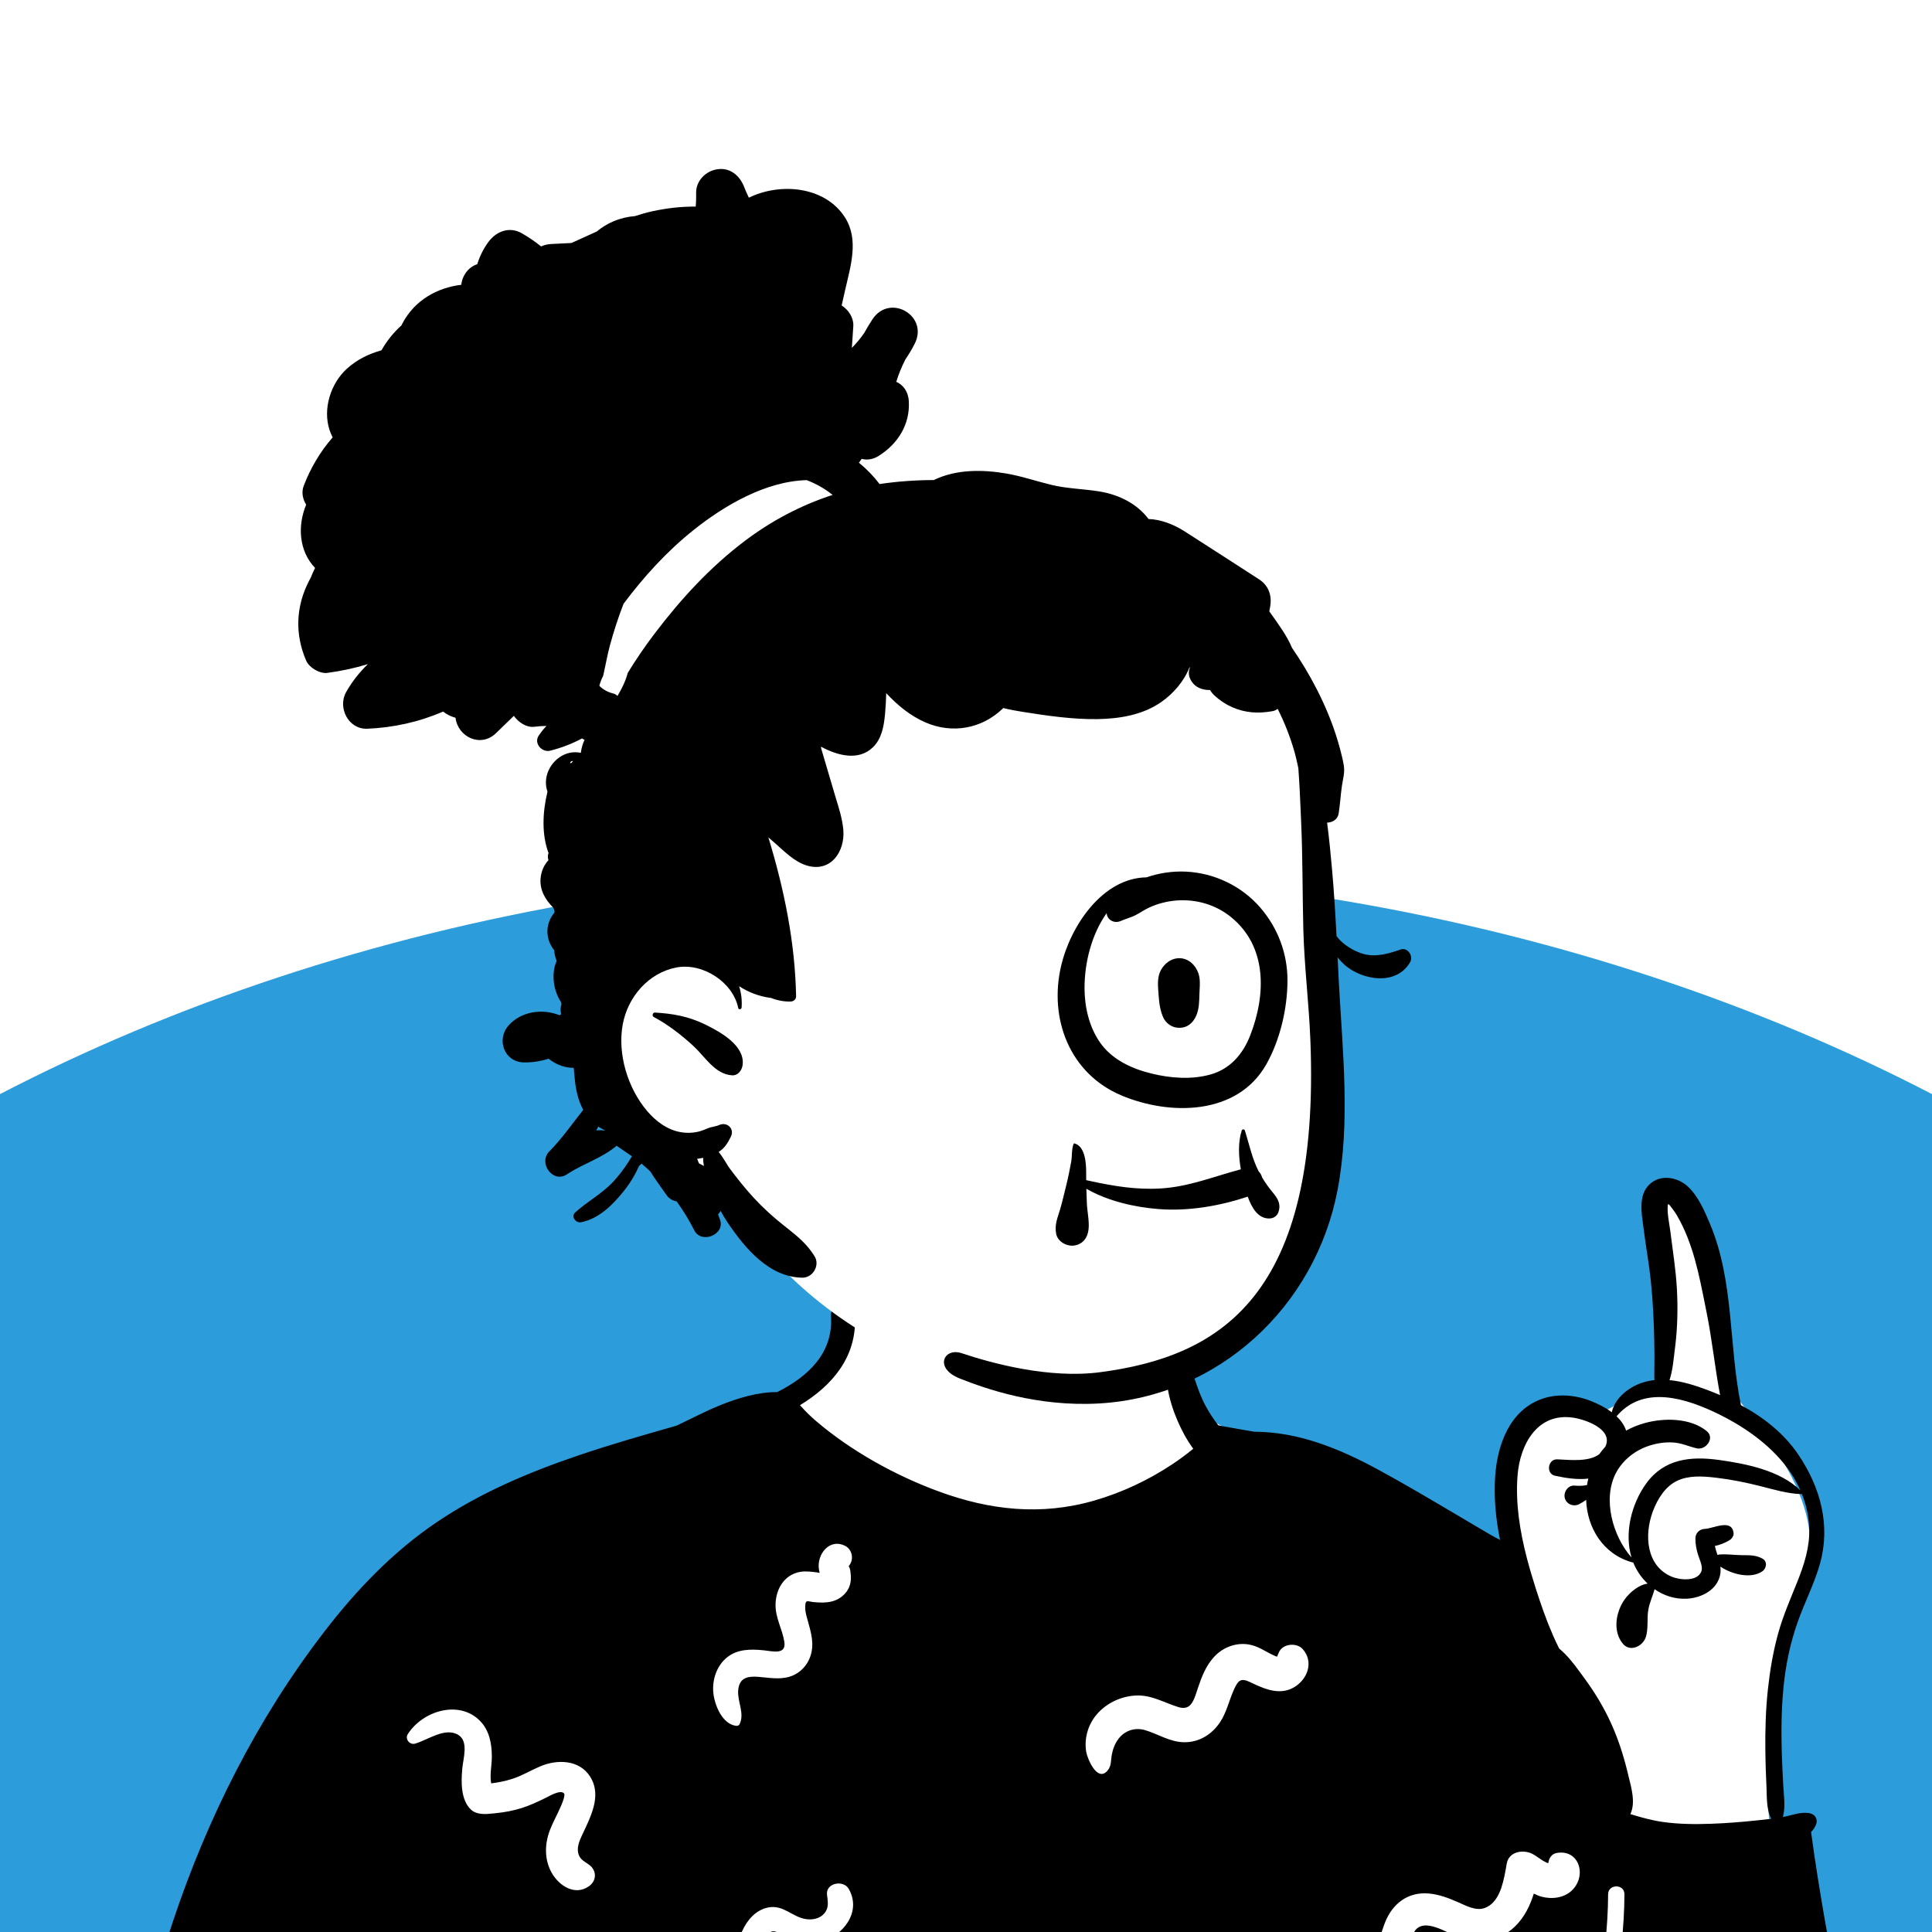
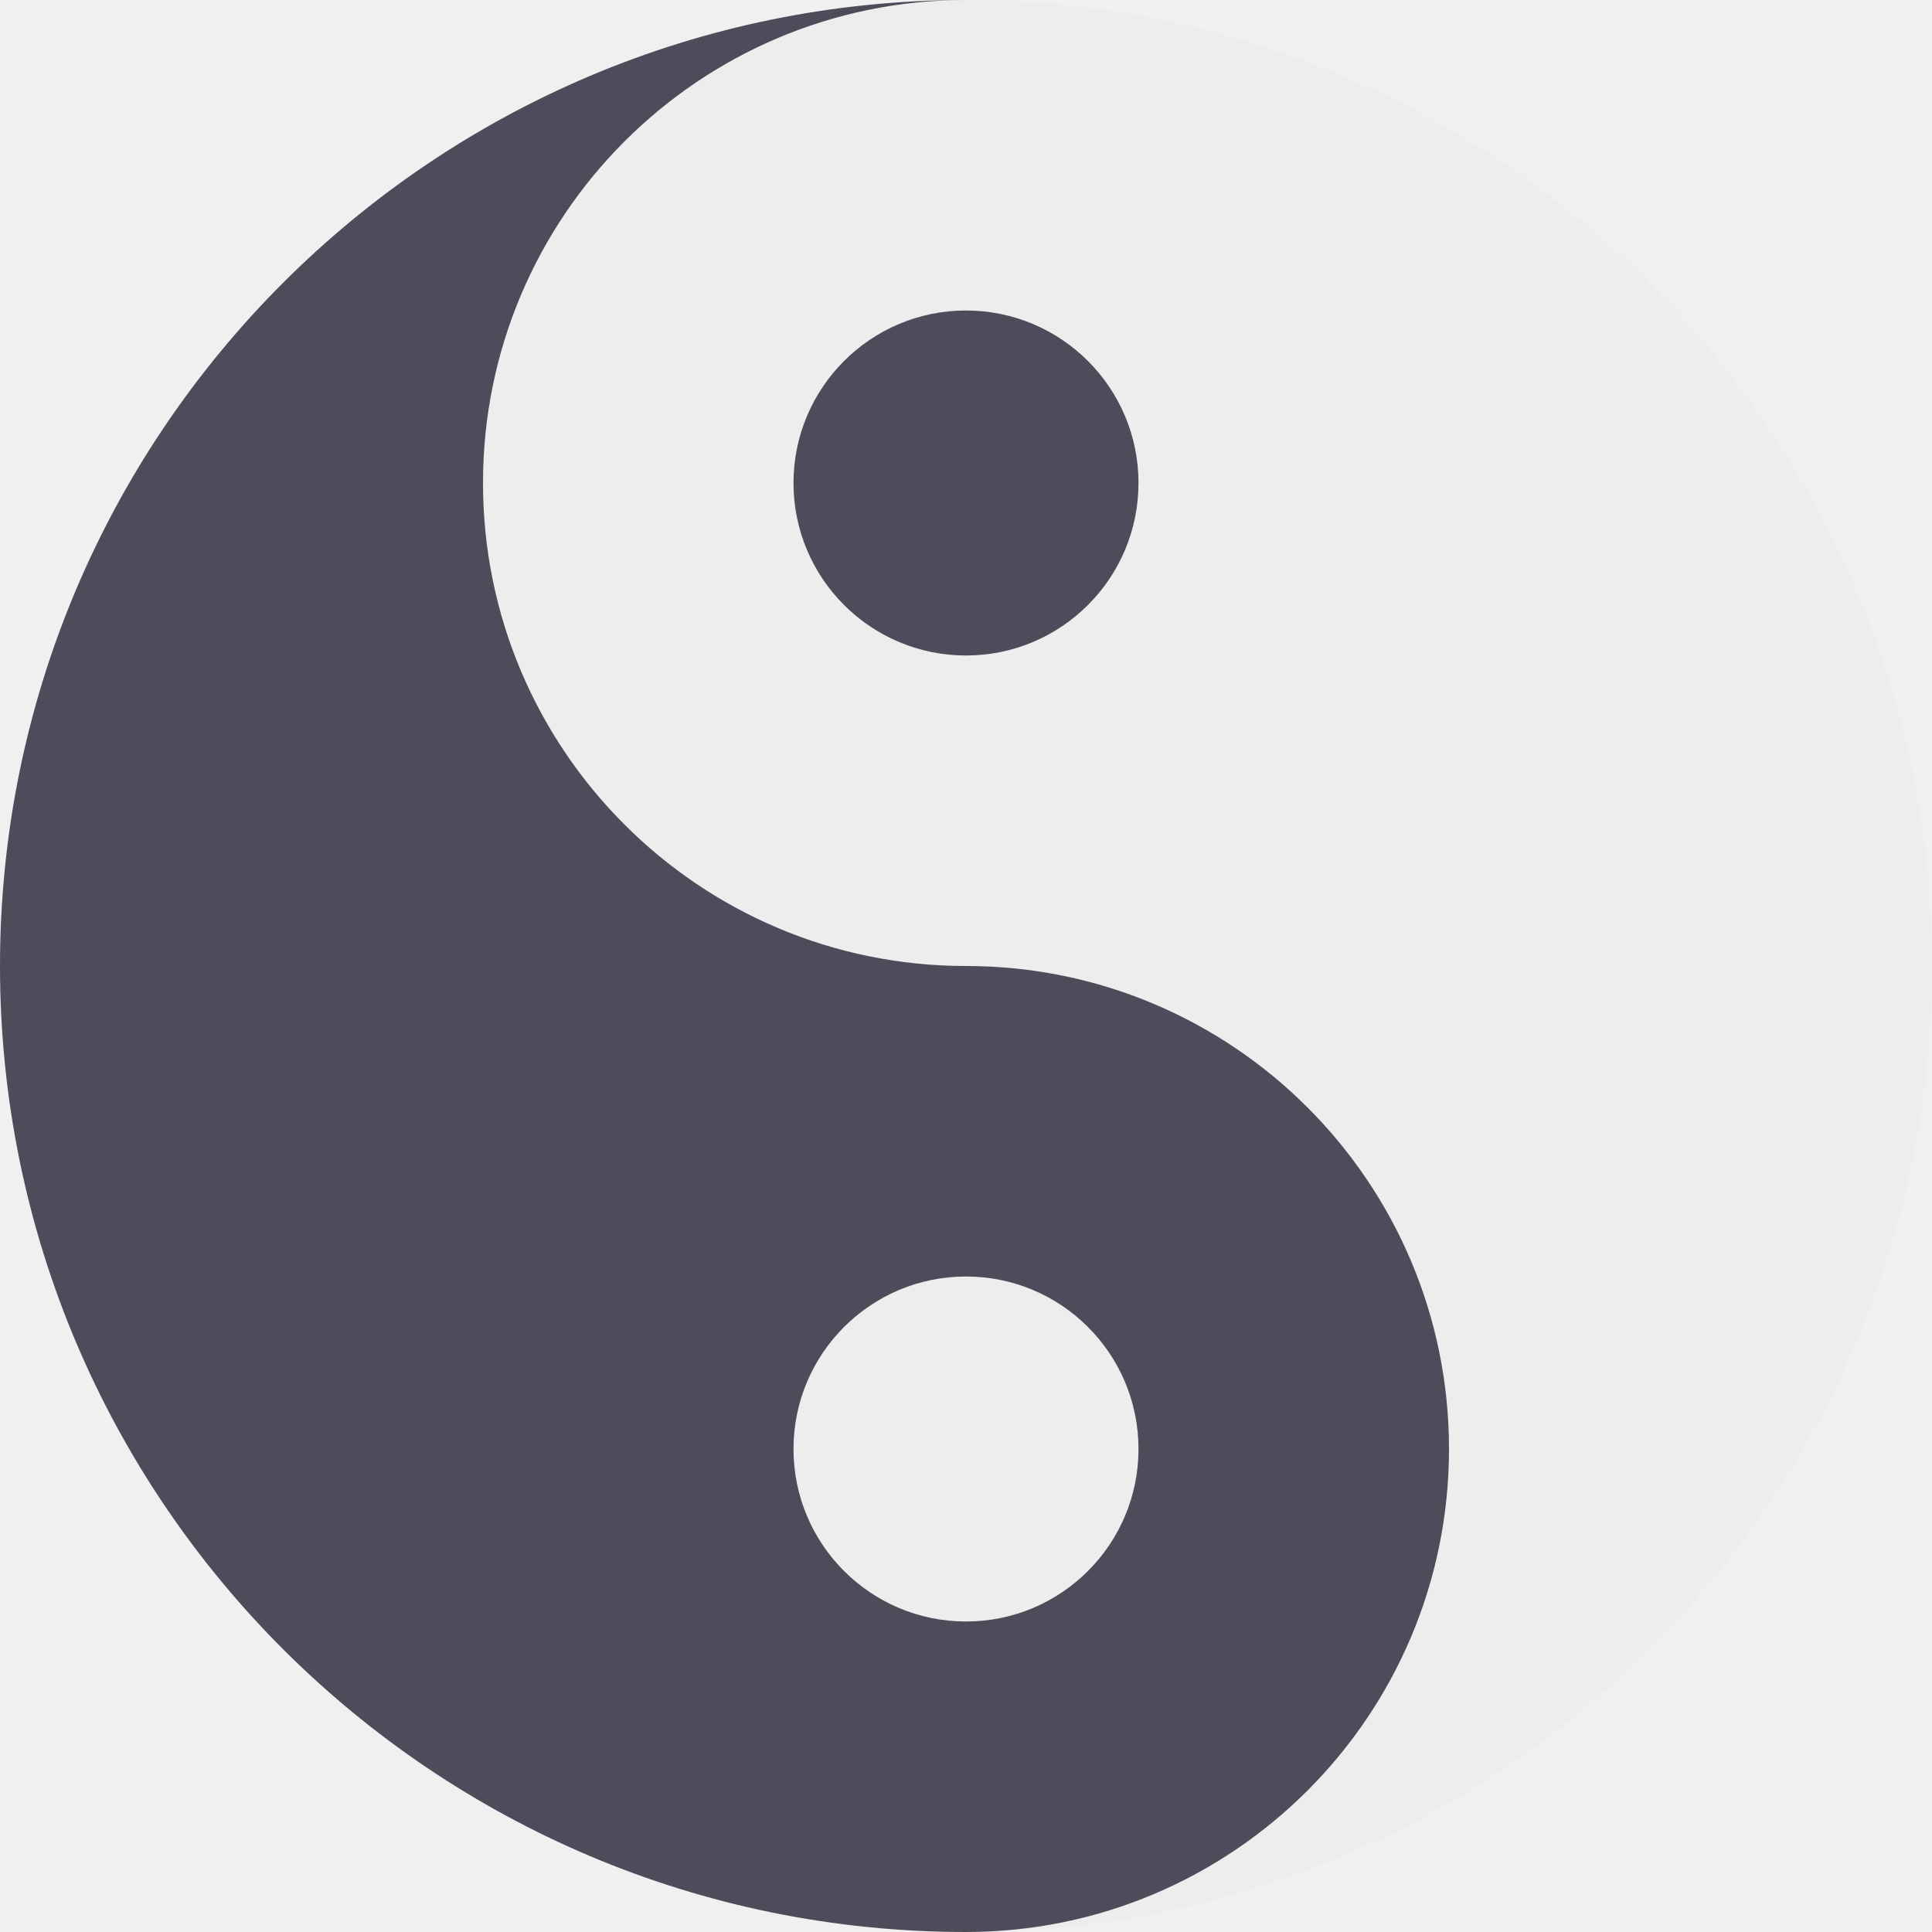
- <svg xmlns="http://www.w3.org/2000/svg" width="200" height="200" viewBox="0 0 200 200" fill="none">
-   <g clip-path="url(#clip0)">
-     <rect width="200" height="200" fill="white" />
-     <ellipse cx="100" cy="216.5" rx="173" ry="126.5" fill="#2D9CDB" />
-     <path fill-rule="evenodd" clip-rule="evenodd" d="M178.436 141.616C176.256 135.608 177.894 128.002 173.399 123.031C172.07 122.223 171.365 122.672 170.818 124.081C170.488 125.936 169.714 132.321 172.497 132.318C172.847 136.306 172.628 140.323 171.771 144.236C169.717 143.907 168.22 144.963 166.721 145.748C165.604 146.334 164.486 146.769 163.137 146.367C157.567 145.385 155.979 151.237 155.911 156.013C155.83 158.344 155.611 163.776 154.585 166.038C149.94 156.415 140.186 152.034 130.891 149.871C129.434 149.468 128.191 148.917 127.257 147.975C119.426 144.882 123.188 134.748 119.585 128.924C113.946 122 107.174 120.007 98.642 121.194C91.177 122.02 86.103 129.605 86.564 136.766C86.702 138.227 85.825 139.763 85.309 141.267C80.157 147.435 72.139 150.194 65.243 153.921C42.243 165.167 34.273 173.761 25.334 197.69C21.153 206.694 16.149 215.432 14.487 225.347C12.534 237.032 12.528 248.993 13.208 260.793C11.939 260.945 13.32 270.016 14.433 273.158C14.815 274.235 15.729 275.011 16.868 274.994C19.158 276.107 24.537 280.596 26.933 280.447C34.674 279.97 42.199 280.708 49.658 280.326C57.727 279.914 65.719 278.408 73.822 278.603C87.954 278.944 77.836 279.783 92.457 280.447C101.687 280.873 135.359 275.83 144.562 276.653C152.048 278.229 155.464 275.573 154.322 267.749C153.899 264.75 152.551 258.081 156.987 257.797C159.085 258.041 160.821 260.138 162.393 261.364C176.277 271.705 190.461 264.259 191.578 247.259C193.683 233.001 196.633 229.633 190.219 215.395C169.928 162.392 200.499 169.593 179.858 144.767C178.246 146.171 178.656 142.423 178.436 141.616Z" fill="white" />
-     <path fill-rule="evenodd" clip-rule="evenodd" d="M170.725 122.634C171.832 121.545 173.592 121.816 174.672 122.784C175.771 123.767 176.433 125.312 176.997 126.644C179.529 132.634 178.939 139.191 180.22 145.458C182.563 146.724 184.679 148.377 186.177 150.601C188.453 153.98 189.533 157.914 188.392 161.918C187.802 163.99 186.8 165.909 186.086 167.937C185.323 170.095 184.856 172.338 184.632 174.618C184.412 176.854 184.383 179.103 184.446 181.349C184.48 182.511 184.541 183.672 184.602 184.833C184.657 185.873 184.842 186.958 184.593 187.978L184.562 188.095C184.66 188.08 184.755 188.061 184.85 188.04C185.666 187.858 186.384 187.575 187.236 187.687C187.899 187.773 188.244 188.327 187.963 188.953C187.84 189.226 187.677 189.454 187.481 189.649C189.193 202.312 192.183 214.772 194.15 227.396C195.042 233.123 195.585 238.867 195.279 244.666L195.247 245.241C194.934 250.565 194.167 256.432 191.462 261.088C190.198 263.268 188.461 265.202 186.357 266.595C185.393 267.234 184.359 267.733 183.237 267.982C177.422 270.299 171.272 269.73 165.788 266.667C163.322 265.291 160.862 263.686 158.848 261.695C157.87 260.726 156.925 259.494 156.346 258.147C156.348 258.45 156.294 258.759 156.354 259.057L156.476 259.646C157.39 264.022 160.871 280.195 160.917 281.552C160.942 282.285 154.779 282.267 154.11 282.29L154.091 282.29C144.109 282.707 134.12 282.484 124.143 282.072L123.356 282.039C113.68 281.629 103.151 281.078 93.465 280.796L93.485 280.634C93.601 279.763 94.166 275.893 94.228 275.596L94.231 275.586C94.505 274.48 95.035 271.037 94.756 269.895C94.038 266.954 90.803 267.625 88.526 267.937L88.047 268C87.678 268.051 86.782 268.183 86.79 268.192C86.548 267.939 87.124 267.224 87.265 267.033L87.379 266.875C87.99 266.019 88.544 265.13 88.483 264.026C88.336 261.331 84.487 261.483 82.595 261.67C82.461 261.683 82.407 261.892 82.56 261.923L82.934 262.001C84.134 262.258 86.8 262.915 86.739 263.909C86.705 264.473 86.104 264.889 85.737 265.245C85.333 265.637 84.93 266.059 84.632 266.54C84.057 267.467 83.927 268.717 84.495 269.682C85.151 270.794 86.315 270.924 87.48 270.823L87.546 270.817C87.802 270.793 88.059 270.768 88.315 270.743L89.854 270.593C90.235 270.556 91.459 270.235 91.817 270.456C92.323 270.77 91.714 272.16 91.6 272.618L91.594 272.651C91.495 273.314 91.437 280.262 91.427 280.721C83.878 280.545 76.329 278.866 68.781 279.261C62.784 279.574 56.804 280.116 50.818 280.586L50.667 279.301C49.008 265.304 46.407 246.836 47.656 232.992C47.753 231.909 46.062 231.915 45.965 232.992C44.674 247.308 47.5 266.537 49.143 280.715C46.595 280.909 44.046 281.085 41.494 281.219L40.843 281.252C32.159 281.686 23.196 281.712 14.698 279.719C14.436 279.658 14.347 279.396 14.402 279.178C14.318 279.227 14.191 279.199 14.155 279.081C13.165 275.816 12.662 267.504 12.213 263.907L12.183 263.672C11.723 260.177 11.458 256.642 11.268 253.126C10.883 246.093 10.93 239.051 11.45 232.026C13.104 209.618 19.694 186.981 33.523 168.973C36.866 164.62 40.672 160.637 45.239 157.557C49.719 154.534 54.744 152.405 59.844 150.675C63.214 149.531 66.638 148.553 70.061 147.576C70.191 147.511 70.32 147.447 70.451 147.384L70.647 147.291C71.864 146.713 73.062 146.081 74.309 145.568L74.585 145.455C76.391 144.73 78.496 144.089 80.452 144.111C83.62 142.515 86.281 140.103 86.023 136.234C85.917 134.644 88.411 134.646 88.5 136.234C88.732 140.458 86.131 143.453 82.815 145.464L82.831 145.48L82.847 145.498C83.364 146.085 83.918 146.631 84.516 147.138C88.096 150.187 92.625 152.718 97.151 154.383C102.462 156.339 107.768 156.924 113.261 155.343C116.133 154.516 118.844 153.242 121.336 151.593C122.096 151.09 122.825 150.551 123.525 149.973C122.863 149.068 122.335 148.094 121.891 147.06C121 144.98 120.262 142.162 121.173 139.965C121.397 139.424 122.286 139.09 122.597 139.779C123.453 141.665 123.81 143.703 124.808 145.547C125.188 146.248 125.625 146.914 126.116 147.542C126.116 147.576 129.86 148.216 129.86 148.216C134.387 148.214 138.65 149.954 142.654 152.128C145.021 153.413 147.348 154.779 149.667 156.147L154.201 158.823C154.535 159.02 154.909 159.21 155.283 159.413C154.846 157.252 154.632 155.049 154.776 152.865C154.994 149.572 156.274 145.969 159.666 144.796C161.27 144.24 163.125 144.411 164.683 145.028C165.401 145.314 166.183 145.692 166.851 146.198C167.175 144.743 168.537 143.652 169.907 143.17C170.351 143.014 170.805 142.914 171.266 142.866C171.252 142.632 171.251 142.396 171.254 142.153L171.257 141.969C171.278 140.891 171.27 139.813 171.247 138.737C171.204 136.697 171.107 134.699 170.9 132.665C170.727 130.982 170.427 129.317 170.204 127.64L170.111 126.92C169.923 125.5 169.607 123.731 170.725 122.634ZM34.557 260.301L34.179 260.077C32.942 259.346 31.667 258.673 30.168 259.011C28.74 259.333 27.727 260.493 27.195 261.8C26.943 262.417 26.812 263.04 26.715 263.698C26.66 264.066 26.623 264.438 26.559 264.805L26.537 264.918C26.508 265.064 26.463 265.268 26.422 265.444C26.033 265.272 25.64 265 25.321 264.839L25.064 264.71C24.46 264.409 23.833 264.123 23.175 263.984C21.75 263.682 20.17 264.118 19.355 265.395C18.659 266.487 18.673 267.774 18.939 268.998L18.958 269.083C19.074 269.591 19.671 271.624 20.54 271.328C21.385 271.039 21.498 269.915 21.562 269.166L21.567 269.095C21.596 268.53 21.484 267.344 22.123 267.13C22.922 266.862 24.458 268.085 25.154 268.405C26.397 268.976 27.764 269.144 28.776 268.033C29.683 267.036 29.76 265.578 29.994 264.314L30.055 263.995C30.18 263.353 30.421 262.327 31.131 262.353C31.712 262.375 32.349 262.976 32.827 263.262C33.355 263.577 33.904 263.84 34.477 264.064C35.815 264.587 37.302 264.754 38.724 264.6C39.549 264.511 40.086 264.117 40.377 263.341C40.476 263.114 40.551 262.879 40.603 262.636C41.065 260.9 38.541 259.66 37.61 261.214C36.536 261.173 35.537 260.884 34.557 260.301ZM189.902 248.69C189.133 248.141 188.088 248.259 187.4 248.878L187.359 248.916C187.168 249.1 186.738 249.58 186.46 250.002L186.373 249.934C186.359 249.923 186.345 249.912 186.332 249.901L186.294 249.87C185.725 249.389 185.131 248.949 184.399 248.752C182.491 248.239 180.758 249.517 179.925 251.155C179.53 251.932 179.361 252.734 179.164 253.572L179.147 253.649C179.068 254.04 178.965 254.831 178.622 255.024C178.497 255.095 178.211 254.955 177.929 254.792C177.285 254.42 176.707 253.947 176.076 253.555C174.596 252.636 172.913 252.256 171.251 252.919C169.605 253.574 168.425 255.121 168.398 256.925C168.377 258.254 169.267 260.573 170.941 260.411C171.277 260.379 171.708 260.172 171.763 259.786C171.907 258.759 171.098 257.499 172.026 256.651C172.923 255.832 173.852 256.521 174.664 257.089L175.246 257.498C176.191 258.154 177.165 258.756 178.361 258.827C179.875 258.918 181.273 258.082 182.035 256.792C182.723 255.627 182.734 254.309 183.272 253.112C183.39 252.85 183.693 252.61 183.592 252.489C184 252.702 184.527 253.315 184.781 253.486C186.047 254.341 187.739 254.334 188.849 253.201C189.291 252.751 189.572 252.194 189.9 251.663C190.018 251.471 190.166 251.294 190.274 251.096C190.313 251.024 190.378 250.754 190.432 250.514L190.514 250.132L190.522 250.07C190.592 249.492 190.388 249.037 189.902 248.69ZM141.146 243.643C139.692 242.879 137.899 243.17 136.589 244.096C135.12 245.133 134.4 246.728 133.909 248.412C133.553 249.639 133.382 251.331 132.356 252.219C131.163 253.253 129.163 252.156 127.904 251.748C126.38 251.255 124.549 251.053 123.062 251.783C121.605 252.497 120.902 253.955 120.752 255.517C120.611 256.974 120.82 258.894 121.651 260.113C121.733 260.233 121.889 260.202 121.941 260.075C122.487 258.729 122.382 257.19 122.826 255.797C123.299 254.311 124.409 253.996 125.818 254.396C127.288 254.813 128.634 255.594 130.146 255.872C131.757 256.168 133.353 255.863 134.623 254.797C135.692 253.901 136.34 252.595 136.777 251.294C137.203 250.026 137.273 248.328 138.181 247.275C138.41 247.01 138.809 246.689 139.18 246.655C139.73 246.604 139.929 247.013 140.374 247.327C141.548 248.155 143.421 248.172 144.139 246.715C144.375 246.238 144.491 245.561 144.139 245.094C143.523 244.275 143.016 244.282 142.202 244.459C142.176 244.437 142.147 244.409 142.115 244.371L142.09 244.341C141.874 244.068 141.456 243.806 141.146 243.643ZM83.552 235.044C83.504 233.948 82.186 232.897 81.146 233.663C80.978 233.784 80.813 233.91 80.651 234.04L80.585 234.111V234.111C80.391 234.111 80.211 234.06 80.02 233.999L79.686 233.892C78.808 233.613 77.965 233.389 77.028 233.594C75.417 233.948 74.394 235.339 73.87 236.815C73.38 238.191 73.541 239.594 73.311 241.005C73.094 242.342 72.407 242.864 71.117 242.578L71.051 242.563C68.485 241.948 65.562 240.229 63.312 242.586C60.883 245.131 62.472 249.174 65.132 250.81C65.248 250.881 65.377 250.764 65.35 250.642C64.997 248.998 63.966 247.429 64.311 245.684C64.551 244.474 65.391 243.902 66.59 244.095C69.112 244.501 71.471 246.511 74.058 245.052C75.35 244.323 76.062 242.953 76.383 241.55C76.673 240.287 76.591 238.864 77.147 237.672C77.755 236.369 78.778 237.314 79.881 237.492C81.442 237.744 83.635 236.925 83.552 235.044ZM168.162 196.095C168.167 195.007 166.477 195.006 166.472 196.095C166.409 209.884 159.961 222.629 158.803 236.28C158.711 237.364 160.402 237.358 160.494 236.28C161.652 222.625 168.1 209.906 168.162 196.095ZM28.56 218.665C27.669 217.657 26.366 217.97 25.306 218.475C23.716 219.234 22.193 220.087 20.734 221.073C20.375 221.315 20.601 221.842 21.024 221.761C22.094 221.555 23.136 221.325 24.174 220.991C24.955 220.74 25.767 220.376 26.581 220.247C26.53 220.434 26.468 220.617 26.395 220.798C26.262 221.167 26.107 221.529 25.975 221.9C25.713 222.638 25.477 223.387 25.248 224.136L25.134 224.511C24.659 226.082 24.196 228.369 26.392 228.853C27.206 229.032 28.013 228.677 28.771 228.398L28.927 228.341L31.691 227.361C32.02 227.245 32.63 227.163 32.903 226.959L32.859 227.169C32.803 227.447 32.747 227.72 32.627 227.998L32.56 228.151C31.874 229.708 31.009 231.266 31.809 232.987C32.495 234.462 34.117 235.161 35.679 234.743C37.164 234.345 38.239 232.672 37.47 231.217C37.184 230.675 36.345 230.409 35.813 230.748L35.67 230.843C35.502 230.953 35.213 231.141 35.206 231.176C35.166 231.186 35.125 231.196 35.082 231.207C35.172 230.943 35.232 230.537 35.311 230.358L35.6 229.701C36.138 228.466 36.605 227.21 36.194 225.825C35.019 221.86 31.032 224.114 28.091 225.246C28.134 225.078 28.177 224.913 28.212 224.751C28.339 224.177 28.478 223.606 28.615 223.034L28.896 221.855C29.15 220.768 29.347 219.558 28.56 218.665ZM179.022 214.24C179.024 214.146 178.909 214.074 178.828 214.129C176.948 215.393 175.69 218.033 176.396 220.282C176.739 221.375 177.469 222.332 178.493 222.863C179.766 223.521 181.172 223.271 182.51 222.989L183.078 222.867C183.479 222.783 183.874 222.721 184.281 222.834C184.421 222.872 184.584 222.994 184.716 223.021C184.662 223.114 184.603 223.276 184.574 223.336L184.477 223.531C184.379 223.729 184.285 223.934 184.225 224.142C184.025 224.839 184.074 225.587 184.398 226.237C185.001 227.448 186.266 228.131 187.583 228.246C188.368 228.316 190.345 227.629 190.812 228.461C191.74 230.114 194.382 229.003 193.868 227.172C193.521 225.935 192.536 225.136 191.316 224.801C190.666 224.623 189.992 224.647 189.331 224.72C189.072 224.748 188.814 224.788 188.555 224.816L188.36 224.834C188.411 224.83 187.823 224.816 187.586 224.8L187.637 224.664C187.644 224.645 187.651 224.628 187.657 224.616C187.92 224.053 188.115 223.493 188.099 222.864C188.07 221.731 187.336 220.742 186.373 220.196C185.485 219.693 184.427 219.492 183.417 219.604C182.308 219.728 180.73 220.607 179.639 220.144C178.816 219.795 178.537 218.577 178.525 217.779C178.506 216.577 178.988 215.437 179.022 214.24ZM102.441 206.356C99.416 204.998 96.819 207.317 95.044 209.537C94.952 209.651 95.067 209.844 95.212 209.755L95.448 209.608C96.897 208.698 98.504 207.624 100.3 207.934C101.926 208.214 102.329 209.279 102.005 210.729L101.91 211.137C101.566 212.631 101.302 214.177 102.159 215.566C102.968 216.877 104.546 217.45 106.023 217.485C107.728 217.526 109.199 216.733 110.758 216.179L110.881 216.136C111.543 215.908 113.958 215.31 113.991 216.671C114.007 217.293 113.341 218.024 113.086 218.582C112.751 219.314 112.528 220.082 112.532 220.894C112.542 222.92 114.231 224.565 116.23 223.583C117.007 223.2 117.207 222.104 116.802 221.4C116.231 220.407 116 220.458 116.4 219.416L116.515 219.122C117.008 217.866 117.399 216.573 116.847 215.254C115.742 212.621 112.431 212.302 110.065 213.174L109.978 213.207C108.506 213.777 104.096 216.064 104.4 212.83C104.519 211.556 104.906 210.335 104.636 209.047C104.385 207.852 103.55 206.854 102.441 206.356ZM87.865 195.54C87.313 194.568 85.46 194.915 85.613 196.15L85.662 196.535C85.725 197.061 85.739 197.555 85.376 198.023C84.935 198.591 84.18 198.762 83.495 198.675C82.045 198.492 81.12 197.147 79.525 197.461C78.229 197.716 77.335 198.776 76.817 199.932C76.268 201.157 76.28 202.484 75.871 203.745C75.401 205.195 74.398 205.128 73.145 204.621L72.875 204.51C71.677 204.012 70.474 203.458 69.139 203.696C66.921 204.092 65.011 207.504 67.089 209.151C67.464 209.448 68.12 209.293 68.104 208.731L68.102 208.624C68.091 207.601 68.35 206.28 69.522 206.039C70.765 205.783 72.17 206.918 73.324 207.245C76.314 208.091 78.017 205.84 78.525 203.177L78.544 203.075C78.706 202.143 78.834 200.418 79.808 199.982C80.328 199.749 80.882 200.322 81.317 200.553C81.992 200.911 82.716 201.138 83.479 201.196C86.303 201.412 89.511 198.441 87.865 195.54ZM158.528 191.862C157.597 191.459 156.21 191.684 155.982 192.898L155.845 193.663C155.574 195.139 155.144 196.985 153.693 197.517C152.785 197.85 151.743 197.267 150.93 196.912C149.952 196.484 148.999 196.118 147.929 196.016C145.757 195.811 144.139 197.068 143.371 199.032L143.304 199.207C142.685 200.858 141.847 204.014 143.204 205.353C143.402 205.549 143.801 205.644 144.044 205.462C144.846 204.86 145.048 203.872 145.324 202.944L145.347 202.865C145.639 201.902 145.879 200.842 146.406 199.974C147.386 198.362 149.943 200.203 151.174 200.628C153.194 201.326 155.289 200.918 156.832 199.425C157.807 198.481 158.384 197.287 158.78 196.023C159.034 196.154 159.296 196.267 159.579 196.343C160.657 196.635 161.935 196.482 162.756 195.665C164.296 194.132 163.461 191.382 161.113 191.827C160.65 191.914 160.347 192.356 160.292 192.807L160.26 192.878V192.878C159.669 192.683 159.023 192.077 158.528 191.862ZM49.712 178.166C47.518 175.908 43.711 177.132 42.21 179.528C41.899 180.024 42.413 180.654 42.959 180.503C44.266 180.143 46.109 178.726 47.489 179.628C48.512 180.296 47.956 182.044 47.862 183.022L47.849 183.168C47.73 184.499 47.703 186.32 48.739 187.316C49.336 187.889 50.251 187.812 51.037 187.73L51.288 187.704C52.215 187.611 53.136 187.447 54.024 187.162C54.841 186.9 55.614 186.543 56.382 186.166L56.573 186.071C56.913 185.903 58.045 185.235 58.385 185.655C58.562 185.874 58.123 186.833 58.032 187.047C57.688 187.851 57.251 188.609 56.935 189.428C56.379 190.871 56.333 192.499 57.114 193.876C57.87 195.21 59.509 196.291 60.962 195.266C61.794 194.679 61.792 193.612 60.962 193.024C60.523 192.713 60.081 192.509 59.9 191.987C59.663 191.308 59.967 190.587 60.262 189.957L60.615 189.209C61.397 187.537 62.178 185.615 61.086 183.906C59.958 182.142 57.665 182.114 55.931 182.849C54.941 183.268 54.038 183.831 53.006 184.155C52.293 184.38 51.576 184.53 50.845 184.612C50.682 183.732 50.913 182.747 50.915 181.873C50.919 180.545 50.672 179.154 49.712 178.166ZM162.849 146.756C159.146 146.212 157.354 149.525 157.098 152.715C156.868 155.612 157.337 158.516 158.071 161.333C158.345 162.377 158.654 163.408 158.977 164.423C159.497 166.053 160.061 167.681 160.748 169.25C160.957 169.723 161.169 170.199 161.405 170.656C162.216 171.32 162.91 172.216 163.54 173.077L163.955 173.646V173.646L164.066 173.799C165.137 175.266 166.052 176.788 166.8 178.444C167.513 180.02 168.043 181.664 168.456 183.342L168.557 183.761C168.874 185.052 169.341 186.593 168.776 187.795C169.886 188.137 170.989 188.448 172.168 188.613C173.795 188.841 175.488 188.856 177.13 188.797C178.717 188.738 180.301 188.615 181.881 188.446L183.019 188.321C183.137 188.307 183.255 188.293 183.373 188.279C183.328 188.224 183.29 188.162 183.263 188.095C182.857 187.122 182.91 185.995 182.865 184.948L182.859 184.833C182.8 183.672 182.764 182.511 182.749 181.349C182.722 179.167 182.781 176.979 183.02 174.808C183.227 172.907 183.55 171.006 184.055 169.161C184.565 167.29 185.342 165.533 186.061 163.736C186.771 161.96 187.356 160.136 187.293 158.199C187.253 156.969 186.982 155.772 186.524 154.641C186.502 154.658 186.475 154.671 186.443 154.669C185.004 154.616 183.641 154.199 182.251 153.848C180.776 153.474 179.265 153.168 177.756 152.986L177.435 152.948C176.177 152.807 174.807 152.738 173.645 153.278C172.388 153.863 171.596 155.166 171.118 156.415L171.065 156.559C170.216 158.927 170.411 162.089 173.035 163.21C173.848 163.558 175.706 163.772 176.124 162.668C176.312 162.165 175.926 161.421 175.78 160.946C175.609 160.379 175.497 159.821 175.509 159.229C175.52 158.71 175.916 158.318 176.42 158.276L176.467 158.273C177.384 158.233 179.275 157.176 179.459 158.698C179.495 158.994 179.269 159.305 179.03 159.449C178.548 159.734 178.045 159.925 177.521 160.041C177.593 160.358 177.694 160.669 177.794 160.977C177.853 160.948 177.918 160.929 177.988 160.922C178.764 160.859 179.531 160.982 180.306 160.99L180.73 160.993C181.332 160.999 181.857 161.031 182.441 161.343C182.98 161.63 182.885 162.351 182.441 162.66C181.276 163.468 179.305 162.994 178.092 162.174C178.145 162.59 178.119 163.015 177.942 163.461C177.418 164.785 175.915 165.444 174.571 165.501C173.377 165.552 172.236 165.176 171.283 164.516C171.088 165.212 170.776 165.88 170.64 166.601C170.463 167.548 170.674 168.656 170.345 169.546C170.015 170.442 168.74 171.042 168.003 170.163C166.923 168.878 167.259 166.842 168.208 165.539C168.713 164.85 169.63 164.06 170.564 163.935C169.915 163.324 169.396 162.569 169.068 161.736C169.045 161.747 169.017 161.749 168.988 161.74C165.951 160.91 164.298 158.157 164.197 155.267C163.973 155.428 163.741 155.572 163.497 155.7C162.916 156.013 162.17 155.738 161.991 155.089C161.826 154.485 162.306 153.739 162.98 153.789C163.364 153.821 163.751 153.823 164.134 153.76C164.186 153.751 164.237 153.741 164.29 153.73C164.324 153.508 164.368 153.286 164.423 153.066C163.276 153.197 162.075 153.009 160.966 152.764C160.011 152.555 160.232 151.035 161.194 151.071L161.348 151.077C162.61 151.138 164.473 151.342 165.554 150.542C165.744 150.267 165.955 150.007 166.183 149.762C166.213 149.701 166.238 149.635 166.262 149.567C166.843 147.893 164.089 146.937 162.849 146.756ZM129.613 170.311C128.171 169.925 126.654 170.45 125.663 171.539C124.83 172.454 124.399 173.578 124.013 174.727L123.793 175.388C123.472 176.324 123.104 177.066 121.959 176.709C120.491 176.252 119.219 175.456 117.623 175.518C116.172 175.576 114.752 176.2 113.742 177.246C112.708 178.317 112.215 179.808 112.434 181.278L112.449 181.367C112.563 182.044 113.553 184.46 114.602 183.348C115.07 182.852 114.977 182.303 115.089 181.673C115.194 181.073 115.42 180.484 115.791 179.997C116.448 179.134 117.504 178.798 118.537 179.103C119.899 179.506 121.102 180.336 122.57 180.355C124.113 180.376 125.424 179.575 126.275 178.318C126.963 177.303 127.208 176.115 127.692 175.011L127.738 174.906C128.144 173.998 128.421 173.67 129.352 174.104L129.677 174.26C131.069 174.922 132.636 175.528 134.076 174.595C135.414 173.728 135.984 171.986 134.859 170.717C134.238 170.016 132.801 170.136 132.398 171.034C132.327 171.189 132.261 171.345 132.196 171.502C132.073 171.465 131.953 171.419 131.84 171.355C131.085 171.015 130.429 170.529 129.613 170.311ZM87.533 160.053C85.889 159.167 84.516 160.91 84.779 162.484L84.792 162.553C84.802 162.601 84.824 162.705 84.852 162.823C84.768 162.813 84.684 162.798 84.602 162.777L84.22 162.731C83.619 162.661 83.037 162.624 82.436 162.817C81.017 163.273 80.32 164.652 80.285 166.066C80.251 167.475 80.98 168.611 81.194 169.957C81.413 171.333 79.989 170.94 79.059 170.839L79.023 170.836C77.73 170.705 76.37 170.702 75.295 171.546C74.185 172.416 73.693 173.921 73.85 175.299C73.992 176.543 74.77 178.459 76.18 178.655C76.319 178.675 76.478 178.644 76.549 178.505C77.119 177.396 76.326 176.171 76.416 175.001C76.514 173.714 77.335 173.5 78.465 173.583C79.563 173.664 80.657 173.897 81.741 173.57C82.917 173.214 83.77 172.205 84.012 171.014C84.278 169.702 83.789 168.481 83.472 167.234C83.366 166.82 83.314 166.403 83.387 165.979C83.403 165.888 83.482 165.803 83.511 165.767C83.692 165.733 83.962 165.82 84.116 165.836L84.335 165.858C85.526 165.966 86.673 165.893 87.524 164.909C87.96 164.405 88.121 163.788 88.078 163.138L88.056 162.875C88.033 162.622 87.988 162.289 87.857 162.15L87.855 162.143V162.143C87.899 162.084 87.941 162.023 87.979 161.96L88.016 161.896C88.381 161.288 88.169 160.396 87.533 160.053ZM171.771 144.623C170.133 144.623 168.586 145.157 167.347 146.614C167.789 147.035 168.142 147.523 168.337 148.096C168.943 147.764 169.585 147.504 170.243 147.32C172.248 146.76 174.991 146.768 176.678 148.145C177.561 148.863 176.591 150.153 175.64 149.931C174.788 149.732 174.049 149.365 173.155 149.322C172.379 149.284 171.618 149.386 170.875 149.61C169.74 149.952 168.708 150.601 167.95 151.496C167.696 151.796 167.474 152.121 167.288 152.472C165.872 155.161 166.94 159.017 168.894 161.231C168.127 158.681 168.892 155.675 170.42 153.563C172.26 151.021 175.011 150.732 177.909 151.129L178.005 151.142C180.809 151.538 184.281 152.229 186.377 154.29C186.168 153.815 185.927 153.354 185.657 152.908C184.068 150.29 181.432 148.248 178.698 146.792C178.239 146.544 177.776 146.316 177.316 146.105C175.564 145.299 173.611 144.623 171.771 144.623ZM172.667 124.649L172.66 124.678C172.659 124.684 172.658 124.69 172.656 124.695C172.559 125.555 172.788 126.542 172.905 127.409L172.92 127.532C173.166 129.507 173.489 131.483 173.595 133.473C173.697 135.386 173.658 137.37 173.428 139.275L173.394 139.547C173.258 140.585 173.178 141.802 172.828 142.868C174.176 142.997 175.524 143.43 176.75 143.891C177.189 144.058 177.627 144.234 178.062 144.42C177.517 141.521 177.225 138.581 176.633 135.691L176.517 135.115C175.874 131.918 175.27 128.701 173.607 125.841C173.385 125.46 173.146 125.141 172.876 124.801C172.817 124.723 172.747 124.672 172.667 124.649Z" fill="black" />
-     <path fill-rule="evenodd" clip-rule="evenodd" d="M136.015 89.532C135.512 83.033 136.291 76.22 133.785 70.043C129.418 59.792 117.17 56.375 107.675 52.472C103.871 51.348 91.071 51.191 86.617 49.703C76.537 46.334 74.129 42.321 66.119 48.734C64.767 49.83 63.921 51.021 63.304 52.647L63.329 52.654C63.153 53.333 63.342 54.009 63.739 54.526C60.266 58.077 58.813 63.402 60.595 68.129C66.41 80.431 66.136 87.082 64.263 100.307C61.816 112.653 67.407 117.163 76.666 123.881C76.289 124.612 76.211 125.584 76.703 126.229C87.41 141.282 107.599 148.468 124.896 140.828C131.918 137.702 135.052 130.222 136.841 123.472C138.925 115.914 139.565 107.951 137.869 100.252C137.185 96.691 136.293 93.157 136.015 89.532Z" fill="white" />
-     <path fill-rule="evenodd" clip-rule="evenodd" d="M74.253 17.522C75.552 17.327 76.534 18.134 77.001 19.271L77.025 19.332C77.175 19.719 77.342 20.095 77.522 20.465C80.774 18.869 85.415 19.279 87.473 22.512C88.942 24.82 88.046 27.56 87.492 30.008L87.129 31.621C87.831 32.069 88.361 32.87 88.336 33.699L88.333 33.763L88.185 36.012C88.655 35.536 89.084 35.019 89.466 34.467C89.73 33.983 90.016 33.507 90.322 33.046C92.124 30.334 96.171 32.691 94.684 35.596C94.398 36.156 94.077 36.687 93.733 37.198C93.344 37.953 93.025 38.729 92.78 39.526C93.483 39.832 94.024 40.513 94.081 41.541C94.215 43.94 92.955 45.942 90.952 47.2C90.362 47.57 89.754 47.642 89.202 47.504C89.105 47.635 89.007 47.767 88.915 47.9C89.713 48.549 90.434 49.289 91.053 50.109C92.917 49.83 94.791 49.699 96.666 49.695C98.957 48.572 101.7 48.595 104.162 49.016C105.747 49.286 107.268 49.813 108.828 50.191C110.472 50.589 112.141 50.604 113.805 50.874C115.901 51.215 117.739 52.183 118.895 53.728C120.165 53.766 121.501 54.286 122.608 54.992C125.187 56.637 127.75 58.305 130.322 59.961C131.309 60.596 131.678 61.611 131.496 62.742L131.484 62.815L131.397 63.284L131.601 63.573C132.388 64.685 133.244 65.849 133.754 67.077C134.696 68.436 135.548 69.861 136.302 71.33C137.319 73.305 138.158 75.398 138.726 77.546C138.868 78.089 139.009 78.636 139.102 79.19C139.236 79.973 139.031 80.579 138.919 81.33C138.779 82.281 138.728 83.245 138.58 84.199C138.481 84.831 137.944 85.142 137.382 85.159C137.594 86.767 137.746 88.387 137.892 89.993C138.097 92.289 138.236 94.592 138.356 96.894C138.978 97.796 140.248 98.511 141.165 98.758C142.435 99.099 143.766 98.729 144.967 98.296C145.721 98.023 146.34 98.972 145.973 99.606C144.817 101.598 142.344 101.589 140.472 100.708C139.679 100.336 138.984 99.796 138.468 99.095C138.5 99.763 138.534 100.431 138.568 101.101L138.599 101.708C138.98 108.797 139.802 116.13 138.471 123.149C136.165 135.307 126.107 144.564 113.821 145.283C107.374 145.661 102.005 143.756 99.336 142.693C96.666 141.63 97.704 139.463 99.557 140.083C102.75 141.15 108.615 142.739 113.864 142.053C126.235 140.435 136.725 134.249 135.647 107.608C135.494 103.83 135.024 100.05 134.922 96.272C134.825 92.579 134.861 88.883 134.698 85.192L134.644 83.933C134.581 82.461 134.513 80.983 134.403 79.51C134.269 78.939 134.16 78.36 133.997 77.799C133.555 76.275 132.978 74.793 132.262 73.379C132.103 73.499 131.926 73.586 131.733 73.62C130.273 73.882 128.904 73.808 127.537 73.199C126.898 72.918 126.336 72.544 125.812 72.081C125.563 71.863 125.396 71.651 125.265 71.432C124.603 71.442 123.942 71.243 123.528 70.768C123.055 70.226 122.977 69.666 123.162 69.147L123.181 69.096L123.135 69.079C122.577 70.523 121.465 71.793 120.246 72.651C118.318 74.013 115.907 74.406 113.595 74.442C111.043 74.48 108.35 74.087 105.831 73.685C105.166 73.58 104.504 73.459 103.855 73.296C103.83 73.322 103.805 73.351 103.777 73.377C101.615 75.446 98.574 75.979 95.831 74.797C94.246 74.115 92.917 73.015 91.742 71.755C91.725 72.415 91.691 73.074 91.634 73.728L91.611 73.987C91.494 75.204 91.269 76.494 90.349 77.372C88.864 78.795 86.708 78.224 84.994 77.298C84.996 77.343 84.996 77.389 84.996 77.436C85.459 79.009 85.924 80.584 86.389 82.159L86.489 82.494C86.827 83.612 87.198 84.732 87.3 85.903C87.494 88.139 86.007 90.349 83.521 89.598C82.218 89.206 81.174 88.109 80.171 87.231L79.54 86.685C81.174 92.027 82.306 97.56 82.412 103.135C82.418 103.437 82.158 103.665 81.871 103.676C81.199 103.703 80.476 103.57 79.8 103.302C79.762 103.3 79.724 103.297 79.684 103.291C78.53 103.124 77.459 102.708 76.514 102.092C76.731 102.784 76.829 103.526 76.772 104.302C76.757 104.49 76.463 104.555 76.421 104.348C75.876 101.665 72.737 99.638 70.032 100.152C67.129 100.703 64.99 103.202 64.466 106.046C63.904 109.101 64.98 112.633 66.972 114.99C67.89 116.077 69.096 116.984 70.529 117.212C71.184 117.316 71.865 117.28 72.501 117.094C72.771 117.014 73.025 116.902 73.283 116.796C73.659 116.644 74.098 116.62 74.453 116.46C75.259 116.098 76.068 116.84 75.66 117.667C75.305 118.388 74.986 118.874 74.396 119.246C74.874 119.83 75.307 120.641 75.468 120.859C76.288 121.967 77.12 123.013 78.054 124.026C79.005 125.054 80.043 125.992 81.14 126.861L81.601 127.226C82.657 128.064 83.577 128.84 84.322 130.043C84.91 130.992 84.149 132.28 83.048 132.265C79.603 132.216 77.099 129.189 75.316 126.544C75.062 126.166 74.823 125.766 74.601 125.356C74.521 125.485 74.432 125.605 74.333 125.715L74.529 126.244C75.113 127.8 72.6 128.817 71.871 127.364C71.341 126.311 70.726 125.309 70.041 124.362C69.637 124.305 69.242 124.06 69.022 123.743C68.466 122.937 67.843 122.123 67.317 121.265C67.025 120.988 66.725 120.722 66.419 120.462C66.33 120.54 66.239 120.618 66.153 120.701C65.768 121.578 65.292 122.379 64.703 123.134L64.576 123.295C63.447 124.719 61.976 126.177 60.155 126.525C59.599 126.631 59.065 125.939 59.557 125.498C60.831 124.352 62.338 123.572 63.513 122.293C64.092 121.662 64.623 120.968 65.081 120.241L65.185 120.073C65.261 119.948 65.339 119.823 65.419 119.696C64.889 119.335 64.358 118.971 63.828 118.608C62.368 119.856 60.466 120.427 58.851 121.46L58.691 121.565C57.23 122.542 55.692 120.381 56.863 119.195C58.153 117.893 59.23 116.34 60.374 114.892C59.836 113.901 59.582 112.73 59.486 111.546C59.449 111.211 59.419 110.876 59.39 110.54C58.57 110.553 57.746 110.272 57.048 109.788L56.784 109.6C55.937 109.87 55.047 110.001 54.196 109.978C52.192 109.919 51.372 107.629 52.626 106.181C53.904 104.701 56.142 104.378 57.915 105.097C57.972 105.067 58.031 105.035 58.088 105.003C58.004 104.614 58.023 104.262 58.119 103.952L58.091 103.763C57.701 103.164 57.445 102.481 57.347 101.759C57.27 101.187 57.286 100.62 57.418 100.056C57.462 99.868 57.554 99.673 57.624 99.477C57.48 99.113 57.395 98.737 57.369 98.358C57.328 98.31 57.288 98.261 57.25 98.208C56.37 96.972 56.548 95.483 57.385 94.483C57.389 94.419 57.395 94.356 57.404 94.293C57.355 94.182 57.31 94.071 57.269 93.958C56.451 93.133 55.85 92.139 55.962 90.908C56.028 90.184 56.325 89.532 56.776 89.045C56.696 88.808 56.688 88.534 56.785 88.306C56.066 86.394 56.157 84.09 56.675 81.951C56.56 81.626 56.501 81.273 56.514 80.899C56.573 79.311 57.947 77.852 59.574 77.871C59.77 77.873 59.953 77.898 60.13 77.936L60.132 77.898C60.194 77.421 60.325 76.981 60.516 76.586C60.422 76.552 60.335 76.503 60.259 76.438C59.216 76.995 58.113 77.42 56.956 77.71C56.106 77.923 55.234 76.956 55.763 76.157C56.008 75.787 56.279 75.454 56.571 75.15C56.156 75.152 55.735 75.18 55.309 75.235C54.544 75.334 53.691 74.812 53.194 74.106C52.577 74.706 51.958 75.305 51.339 75.903C49.77 77.423 47.401 76.305 47.154 74.3C46.687 74.176 46.252 73.964 45.869 73.662C43.397 74.736 40.736 75.326 38.017 75.438C36.064 75.518 34.923 73.243 35.836 71.637C36.448 70.559 37.209 69.59 38.086 68.749C36.725 69.165 35.32 69.466 33.885 69.658C33.109 69.761 32.013 69.119 31.702 68.406C30.514 65.666 30.616 62.81 31.983 60.145C32.036 60.039 32.095 59.937 32.152 59.836C32.294 59.483 32.448 59.134 32.615 58.791C30.933 57.037 30.787 54.428 31.694 52.244C31.33 51.654 31.191 50.944 31.438 50.301C32.142 48.452 33.156 46.743 34.437 45.276C34.314 45.039 34.206 44.788 34.115 44.517C33.395 42.329 34.23 39.689 35.914 38.164C36.972 37.205 38.19 36.63 39.489 36.262C40.037 35.293 40.74 34.42 41.56 33.684C41.592 33.615 41.624 33.545 41.66 33.475C42.936 31.069 45.261 29.78 47.752 29.482C47.849 28.541 48.483 27.642 49.405 27.351C49.658 26.537 50.037 25.759 50.557 25.053C51.374 23.941 52.733 23.416 54.014 24.146C54.715 24.545 55.388 25.004 56.017 25.512C56.3 25.379 56.621 25.293 56.983 25.265L57.074 25.26L59.158 25.154C60.03 24.767 60.901 24.361 61.774 23.966C62.298 23.533 62.883 23.171 63.522 22.903C64.244 22.6 64.984 22.429 65.726 22.372C66.328 22.175 66.934 22.002 67.552 21.867C69.001 21.55 70.519 21.372 72.023 21.387C72.054 20.997 72.069 20.603 72.066 20.204L72.063 20.004C72.029 18.725 73.05 17.704 74.253 17.522ZM72.793 119.855C72.585 119.899 72.376 119.935 72.167 119.961C72.23 120.117 72.294 120.274 72.355 120.43C72.524 120.525 72.695 120.616 72.866 120.701C72.816 120.413 72.786 120.123 72.793 119.855ZM61.935 116.627L61.794 116.886C61.771 116.929 61.749 116.97 61.727 117.012C62.025 116.988 62.325 116.995 62.621 117.028L62.62 116.997C62.582 116.984 62.544 116.972 62.508 116.954C62.303 116.856 62.114 116.746 61.935 116.627ZM67.803 104.82C69.673 104.928 71.257 105.215 72.957 106.033L73.103 106.105C74.606 106.851 77.091 108.23 76.882 110.206C76.823 110.769 76.415 111.361 75.772 111.316C74.012 111.196 73.006 109.42 71.814 108.312C70.612 107.196 69.135 106.048 67.678 105.28C67.473 105.172 67.554 104.83 67.778 104.819L67.803 104.82ZM59.324 78.776C58.876 78.791 59.026 79.226 59.257 78.863C59.276 78.833 59.299 78.803 59.324 78.776ZM83.508 49.703C79.265 49.814 74.994 52.321 71.816 54.854C69.05 57.058 66.663 59.679 64.548 62.505C64.004 63.912 63.537 65.348 63.143 66.796C62.883 67.751 62.72 68.717 62.502 69.681L62.435 69.977C62.264 70.296 62.137 70.64 62.044 70.996C62.43 71.382 62.929 71.659 63.48 71.79C63.657 71.832 63.804 71.924 63.921 72.045C64.364 71.306 64.751 70.525 64.976 69.698L64.984 69.66C65.836 68.265 66.761 66.913 67.752 65.607C70.487 62.003 73.498 58.718 77.118 55.984C79.863 53.912 82.931 52.289 86.194 51.234C85.396 50.589 84.489 50.079 83.508 49.703Z" fill="black" />
-     <path fill-rule="evenodd" clip-rule="evenodd" d="M128.542 117.031C128.593 116.871 128.815 116.871 128.866 117.031C129.331 118.479 129.604 119.898 130.297 121.26C130.469 121.436 130.592 121.658 130.657 121.898C130.981 122.437 131.342 122.948 131.746 123.432C132.254 124.041 132.624 124.613 132.354 125.444C132.222 125.853 131.879 126.115 131.447 126.135C130.261 126.189 129.585 125.057 129.166 123.877C126.231 124.852 122.999 125.404 119.923 125.162C117.423 124.964 114.699 124.338 112.46 123.061C112.474 123.543 112.492 124.026 112.509 124.509C112.54 125.402 112.781 126.38 112.688 127.257C112.595 128.128 112.101 128.802 111.206 128.936C110.435 129.052 109.481 128.537 109.331 127.712C109.157 126.753 109.479 126.084 109.745 125.179C109.979 124.379 110.163 123.562 110.365 122.754C110.569 121.938 110.735 121.115 110.886 120.288C110.997 119.683 110.917 119.001 111.132 118.431C111.148 118.386 111.192 118.354 111.241 118.368C112.381 118.696 112.446 120.533 112.441 121.518L112.441 121.566C112.439 121.767 112.441 121.968 112.443 122.169L112.879 122.264C115.271 122.782 117.594 123.175 120.108 123.032C123.058 122.865 125.652 121.786 128.451 121.047C128.218 119.717 128.147 118.266 128.542 117.031ZM118.677 90.823C119.986 90.374 121.401 90.163 122.778 90.231C125.728 90.376 128.539 91.723 130.474 93.966C132.3 96.084 133.293 98.74 133.28 101.542C133.266 104.42 132.51 107.661 131.087 110.181C128.097 115.475 121.113 115.512 116.094 113.401C110.738 111.148 108.559 105.468 109.849 99.976C110.819 95.846 114.128 90.891 118.677 90.823ZM127.404 94.912C125.823 93.642 123.833 93.072 121.823 93.216C120.824 93.288 119.809 93.55 118.902 93.977C118.42 94.204 117.989 94.52 117.514 94.756C117.091 94.966 116.633 95.089 116.196 95.266L116.034 95.335C115.317 95.655 114.595 95.197 114.559 94.528C112.999 96.718 112.259 99.686 112.271 102.32C112.28 104.26 112.742 106.274 113.854 107.889C115.091 109.684 117.144 110.631 119.202 111.133C121.173 111.615 123.323 111.782 125.298 111.235C127.349 110.667 128.674 109.11 129.428 107.169C131.064 102.959 131.199 97.96 127.404 94.912ZM120.361 100.132C121.256 98.91 122.862 98.845 123.745 100.132C124.302 100.942 124.22 101.723 124.176 102.655L124.167 102.865C124.141 103.603 124.144 104.38 123.868 105.062C123.513 105.937 122.824 106.498 121.847 106.382C121.272 106.313 120.79 105.97 120.511 105.496L120.501 105.502V105.502C120.11 104.719 120.008 103.925 119.942 103.071L119.897 102.445C119.841 101.621 119.838 100.846 120.361 100.132Z" fill="black" />
-   </g>
+ <svg xmlns="http://www.w3.org/2000/svg" t="1619572830106" class="icon" viewBox="0 0 1024 1024" version="1.1" p-id="1535" width="32" height="32">
  <defs>
-     <clipPath id="clip0">
-       <rect width="200" height="200" fill="white" />
-     </clipPath>
+     <style type="text/css" />
  </defs>
+   <path d="M512 1024c141.386 0 256-114.614 256-256s-114.614-256-256-256-256-114.614-256-256S370.614 0 512 0c282.77 0 512 229.23 512 512S794.77 1024 512 1024z" fill="#EDEDEE" p-id="1536" />
+   <path d="M512 0c-141.386 0-256 114.614-256 256s114.614 256 256 256 256 114.614 256 256-114.614 256-256 256C229.23 1024 0 794.77 0 512S229.23 0 512 0z" fill="#504B5A" p-id="1537" />
+   <path d="M512 768m-91.428 0a91.428 91.428 0 1 0 182.856 0 91.428 91.428 0 1 0-182.856 0Z" fill="#EDEDEE" p-id="1538" />
+   <path d="M512 256m-91.428 0a91.428 91.428 0 1 0 182.856 0 91.428 91.428 0 1 0-182.856 0Z" fill="#504B5A" p-id="1539" />
</svg>
